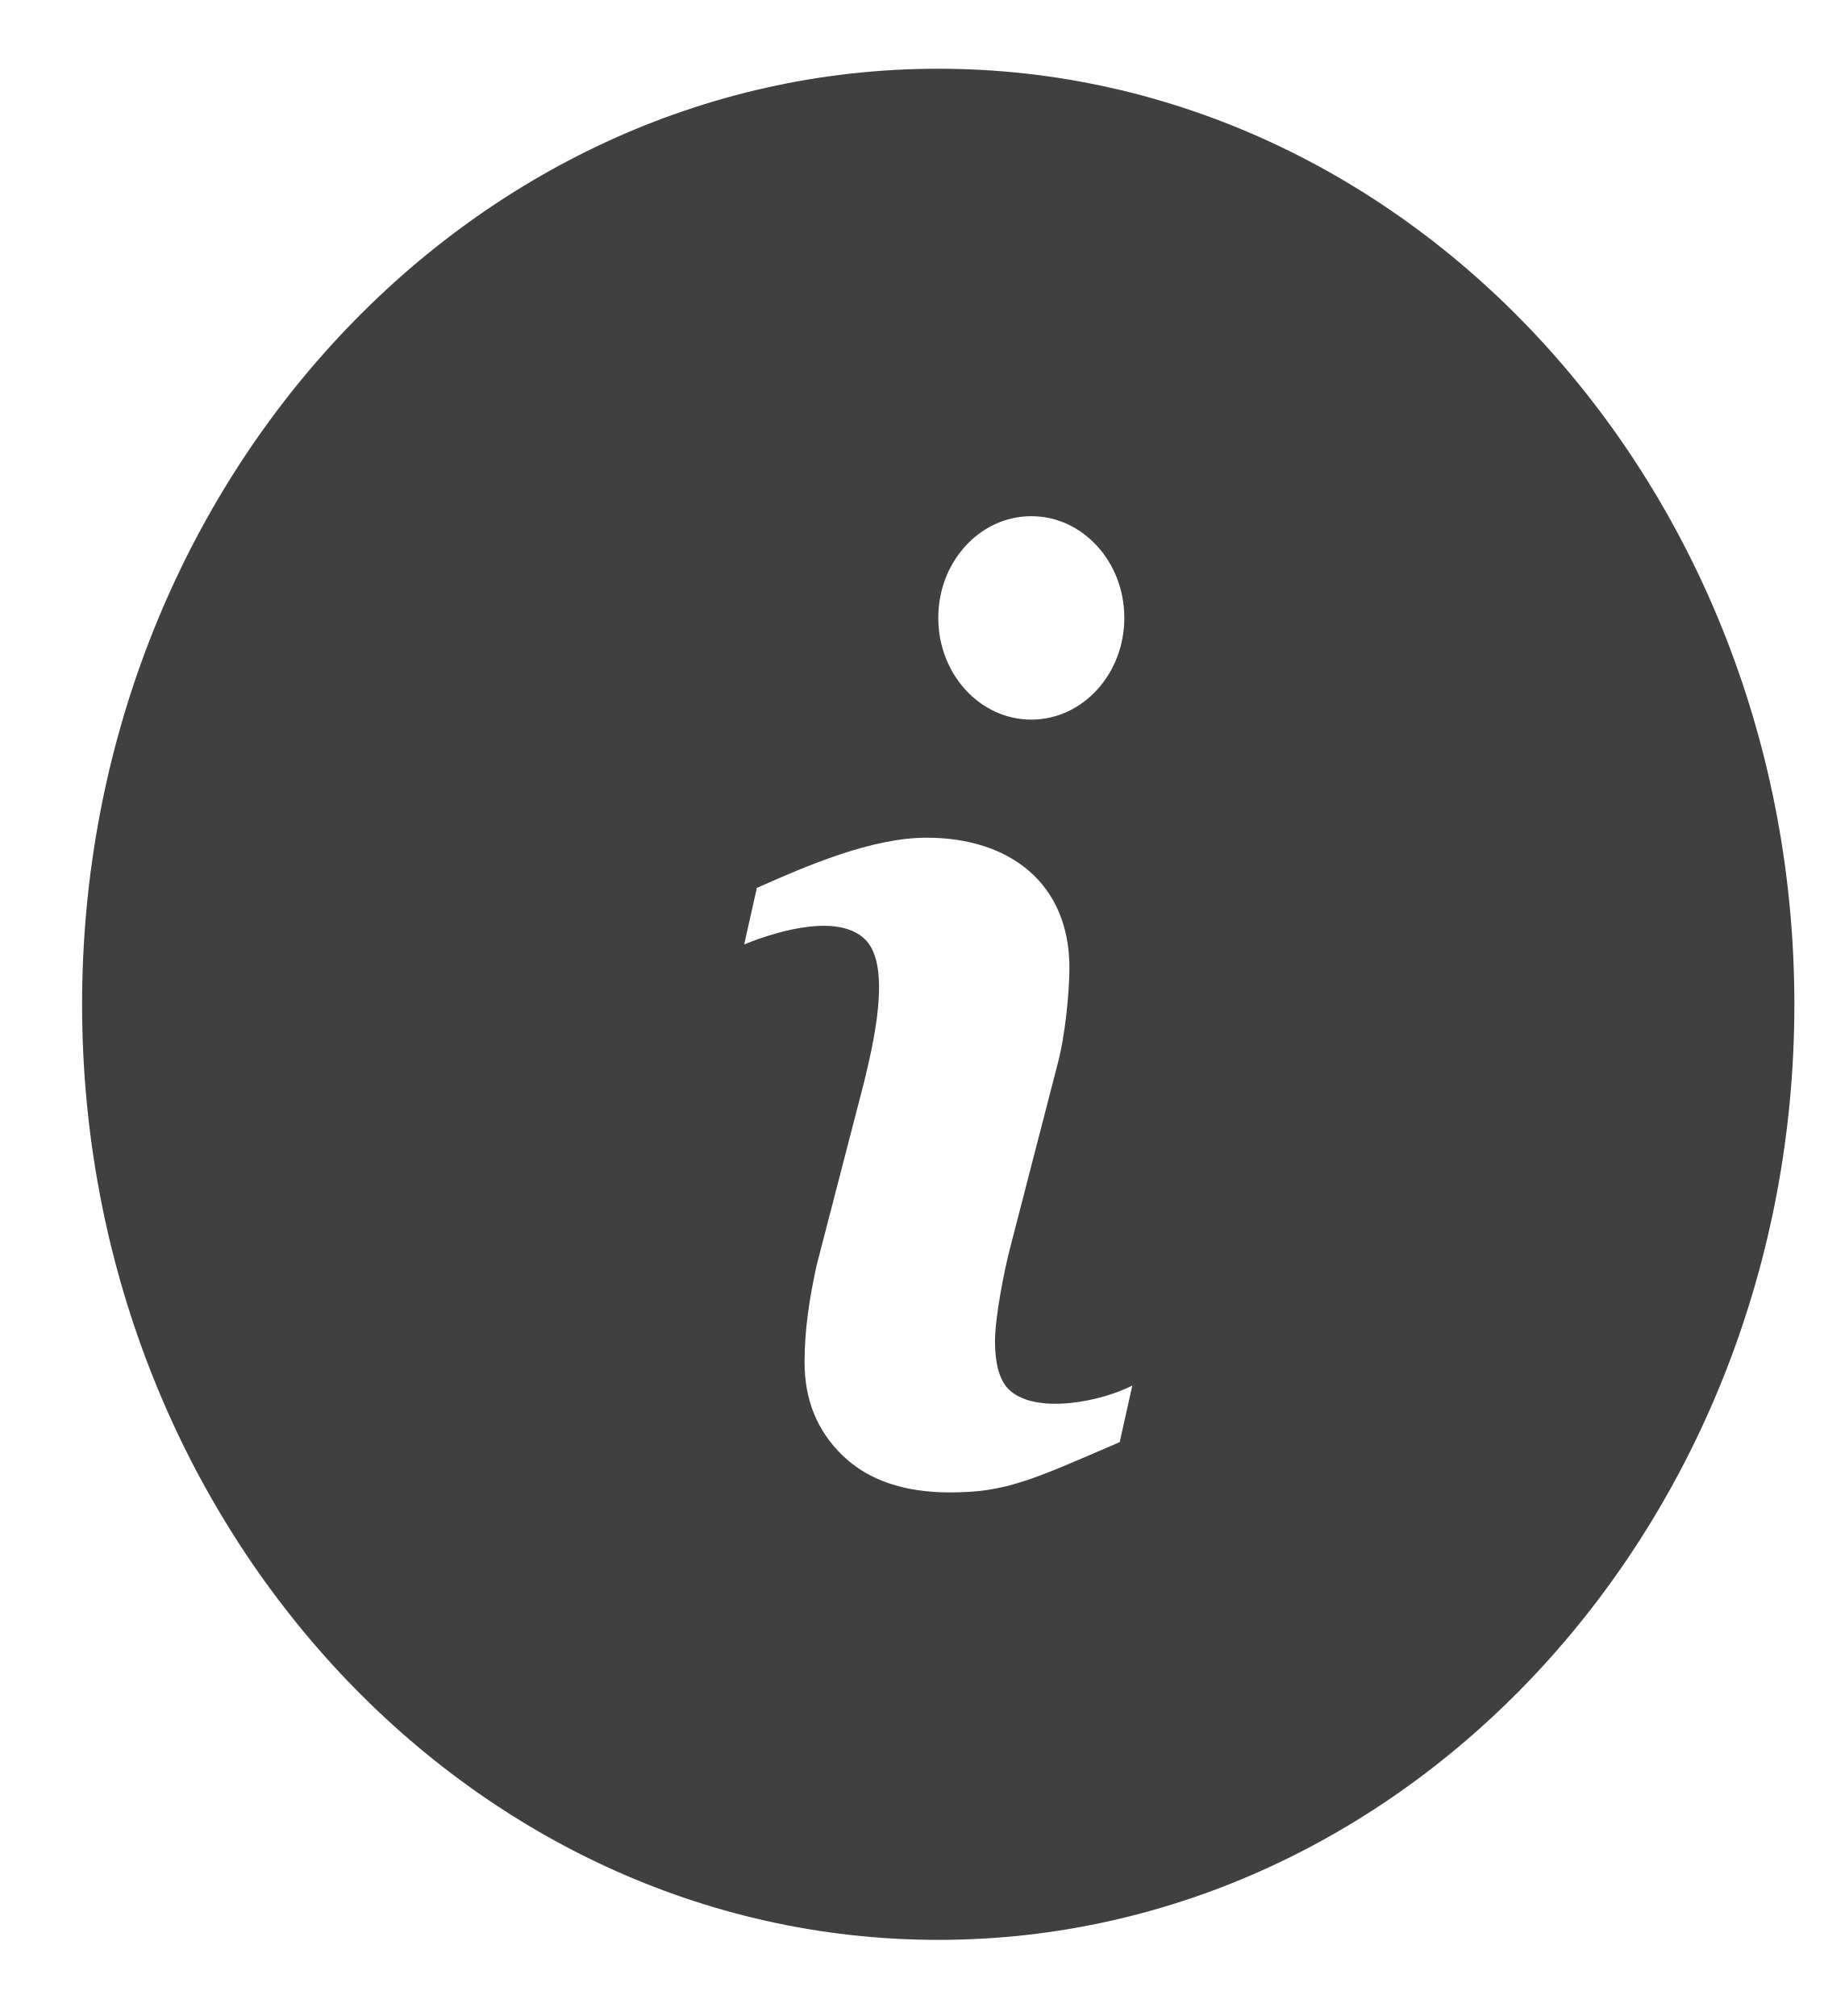
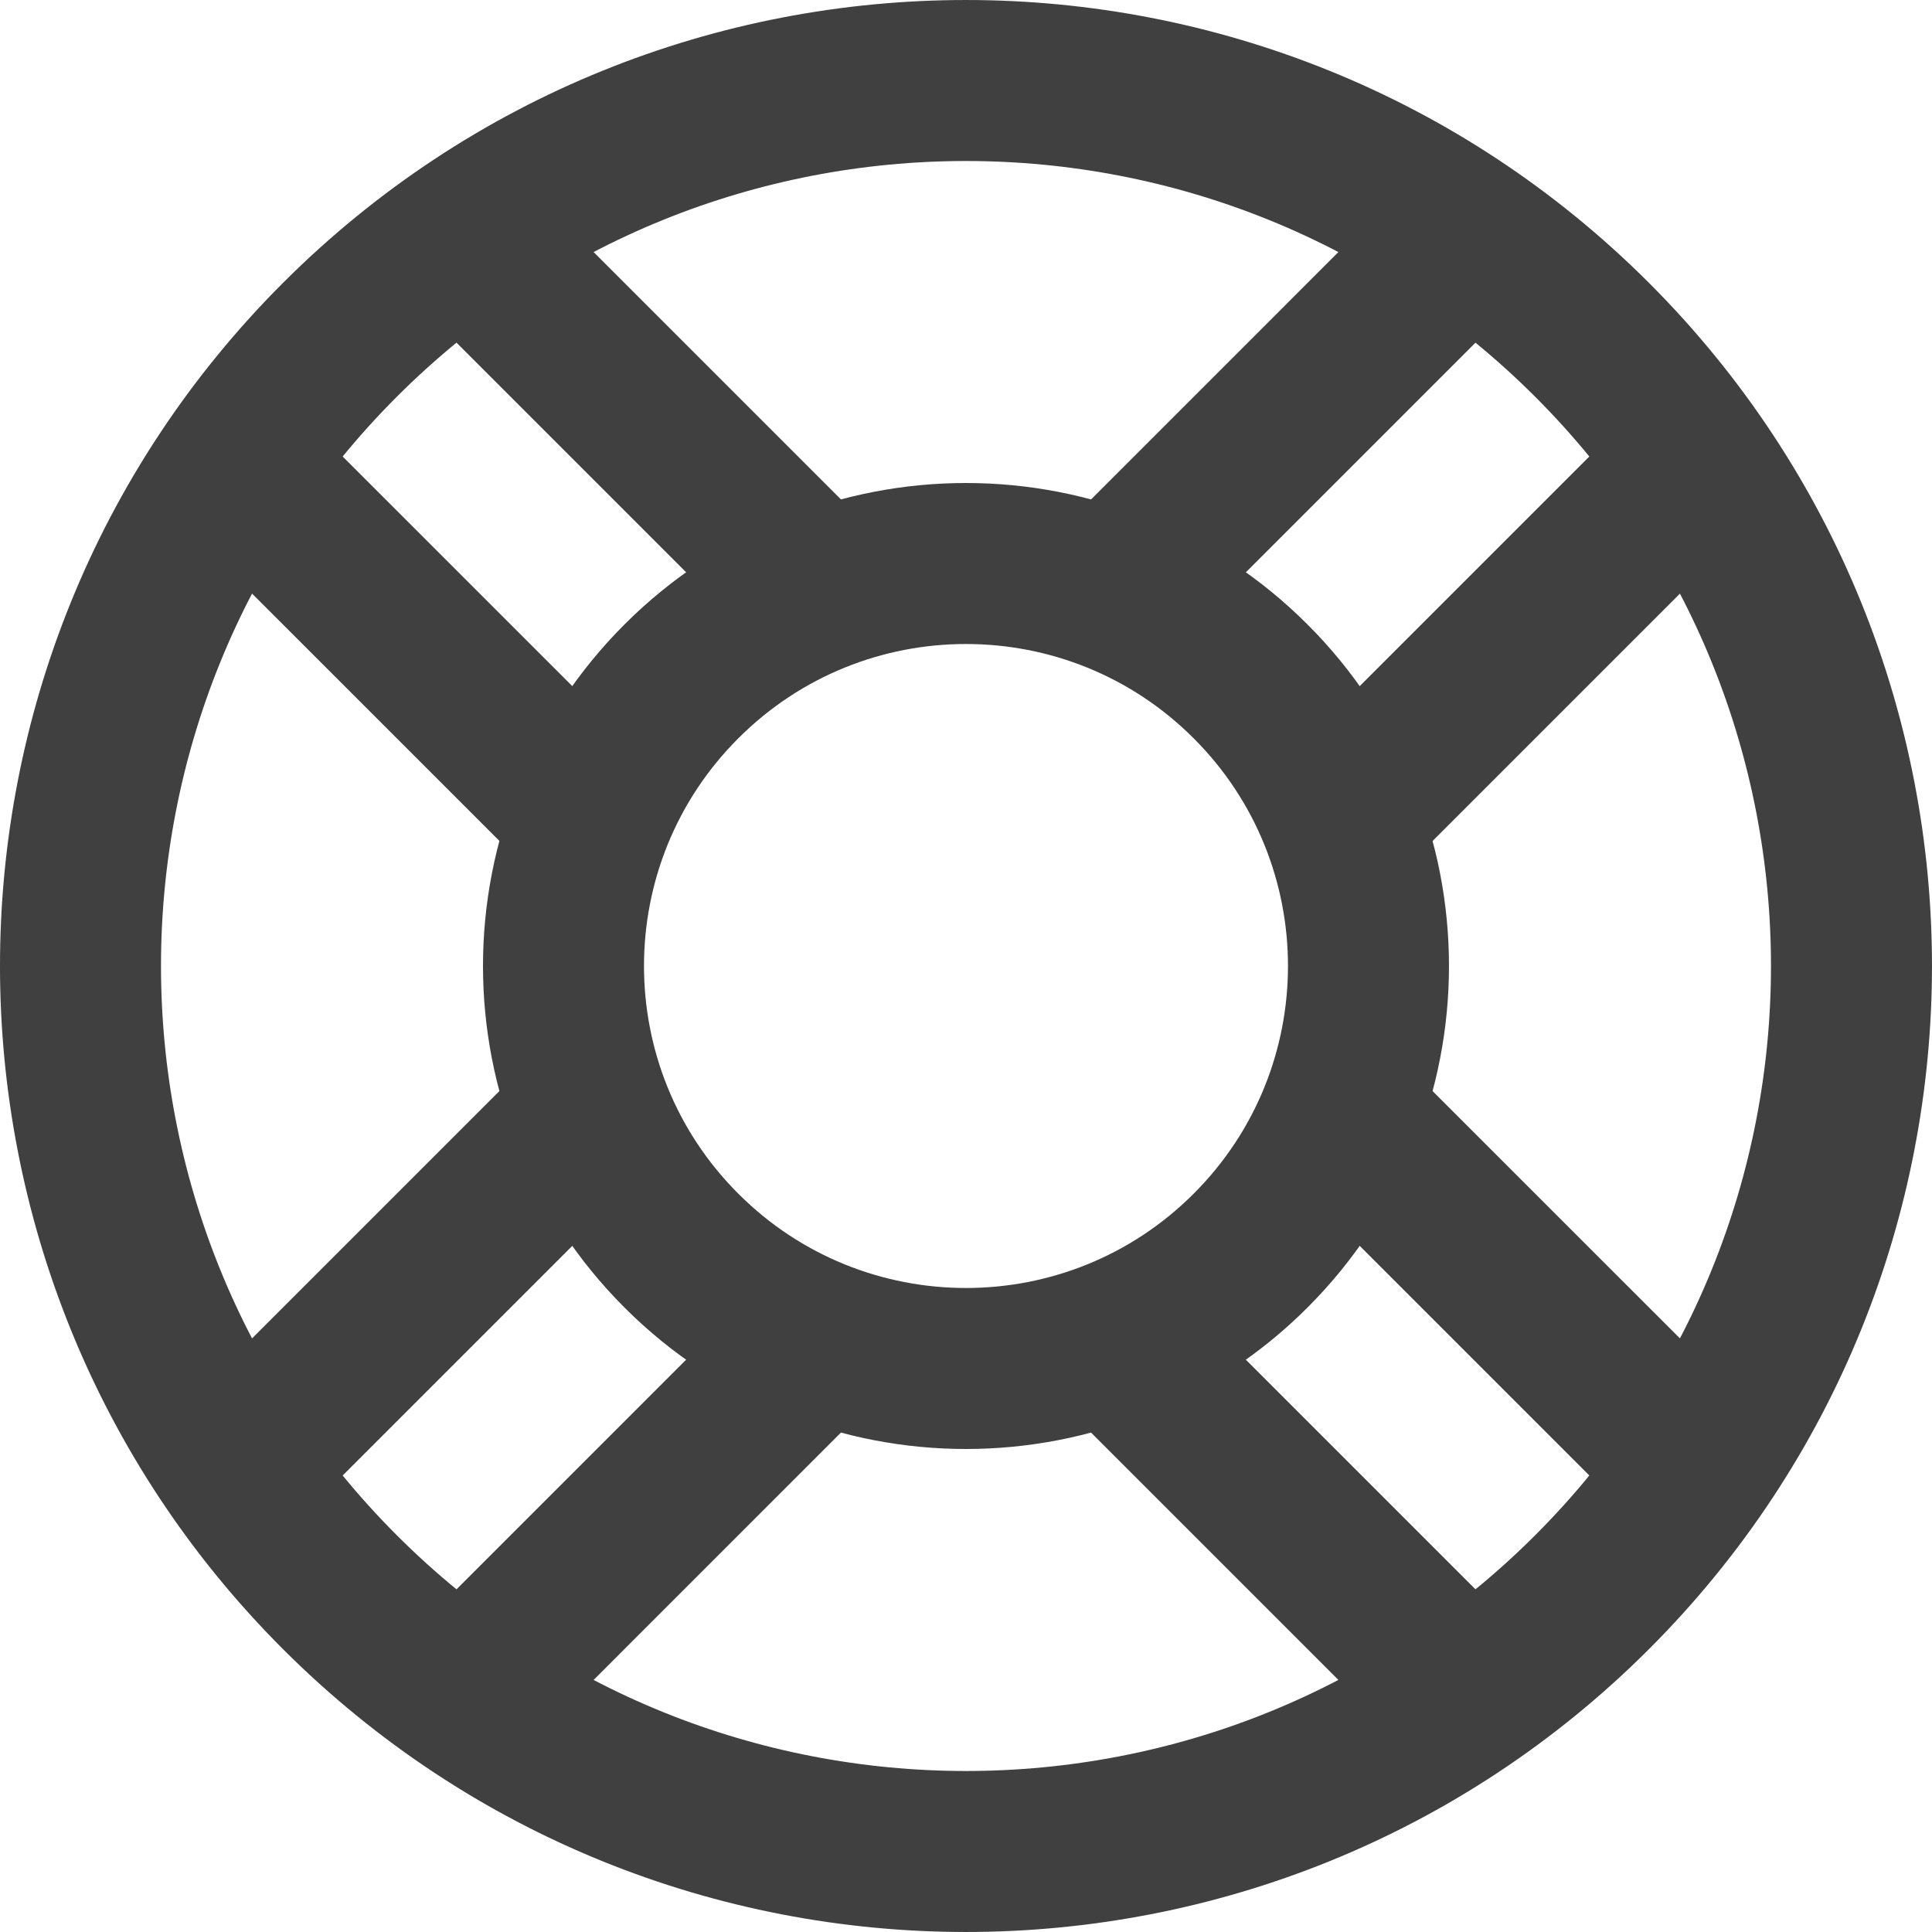
- <svg xmlns="http://www.w3.org/2000/svg" width="19px" height="21px" viewBox="0 0 19 21" version="1.1">
-   <defs />
-   <g id="BP-1200" stroke="none" stroke-width="1" fill="none" fill-rule="evenodd">
-     <g id="Page-Layout-V6-1200" transform="translate(-15, -542)" fill-rule="nonzero" fill="#404040">
-       <g id="Menu">
-         <g id="INSIGHTS-Copy-5" transform="translate(0, 528)">
-           <g id="Icon-/-Menu-/-Help-Idle" transform="translate(15.8552, 14.71598)">
-             <g id="ui-48px-glyph-2_alert-circle-i">
-               <path d="M8.919,-1.77635684e-15 C4.001,-1.77635684e-15 0,4.372 0,9.746 C0,15.119 4.001,19.491 8.919,19.491 C13.837,19.491 17.837,15.119 17.837,9.746 C17.837,4.372 13.837,-1.77635684e-15 8.919,-1.77635684e-15 Z M9.888,4.661 C10.423,4.661 10.857,5.135 10.857,5.72 C10.857,6.305 10.423,6.78 9.888,6.78 C9.352,6.78 8.919,6.305 8.919,5.72 C8.919,5.135 9.352,4.661 9.888,4.661 Z M10.809,14.306 C9.895,14.7 9.628,14.83 9.041,14.83 C8.562,14.83 8.19,14.703 7.924,14.447 C7.659,14.192 7.526,13.868 7.526,13.475 C7.526,13.129 7.577,12.809 7.651,12.467 L8.146,10.556 C8.241,10.163 8.434,9.359 8.164,9.077 C7.896,8.798 7.273,8.968 6.897,9.122 L7.029,8.533 C7.558,8.298 8.227,8.01 8.798,8.01 C9.656,8.01 10.285,8.479 10.285,9.365 C10.285,9.596 10.245,10.064 10.159,10.379 L9.667,12.284 C9.605,12.518 9.51,13.01 9.51,13.252 C9.51,13.505 9.562,13.678 9.666,13.769 C9.947,14.018 10.613,13.885 10.94,13.717 L10.809,14.306 Z" id="Shape" />
-             </g>
-           </g>
-         </g>
-       </g>
-     </g>
+ <svg xmlns="http://www.w3.org/2000/svg" x="0px" y="0px" width="48px" height="48px" viewBox="0 0 48 48">
+   <g transform="translate(0, 0)">
+     <line data-cap="butt" data-color="color-2" fill="none" stroke="#404040" stroke-width="4" stroke-miterlimit="10" x1="20.354" y1="14.697" x2="11.541" y2="5.884" stroke-linejoin="miter" stroke-linecap="butt" />
+     <line data-cap="butt" data-color="color-2" fill="none" stroke="#404040" stroke-width="4" stroke-miterlimit="10" x1="5.884" y1="11.541" x2="14.698" y2="20.354" stroke-linejoin="miter" stroke-linecap="butt" />
+     <line data-cap="butt" data-color="color-2" fill="none" stroke="#404040" stroke-width="4" stroke-miterlimit="10" x1="33.303" y1="20.354" x2="42.116" y2="11.541" stroke-linejoin="miter" stroke-linecap="butt" />
+     <line data-cap="butt" data-color="color-2" fill="none" stroke="#404040" stroke-width="4" stroke-miterlimit="10" x1="36.459" y1="5.884" x2="27.646" y2="14.698" stroke-linejoin="miter" stroke-linecap="butt" />
+     <line data-cap="butt" data-color="color-2" fill="none" stroke="#404040" stroke-width="4" stroke-miterlimit="10" x1="27.646" y1="33.303" x2="36.459" y2="42.116" stroke-linejoin="miter" stroke-linecap="butt" />
+     <line data-cap="butt" data-color="color-2" fill="none" stroke="#404040" stroke-width="4" stroke-miterlimit="10" x1="42.116" y1="36.459" x2="33.302" y2="27.646" stroke-linejoin="miter" stroke-linecap="butt" />
+     <line data-cap="butt" data-color="color-2" fill="none" stroke="#404040" stroke-width="4" stroke-miterlimit="10" x1="14.697" y1="27.646" x2="5.884" y2="36.459" stroke-linejoin="miter" stroke-linecap="butt" />
+     <line data-cap="butt" data-color="color-2" fill="none" stroke="#404040" stroke-width="4" stroke-miterlimit="10" x1="11.541" y1="42.116" x2="20.354" y2="33.302" stroke-linejoin="miter" stroke-linecap="butt" />
+     <ellipse transform="matrix(0.7071 -0.7071 0.7071 0.7071 -9.9411 24)" fill="none" stroke="#404040" stroke-width="4" stroke-linecap="square" stroke-miterlimit="10" cx="24" cy="24" rx="22" ry="22" stroke-linejoin="miter" />
+     <ellipse transform="matrix(0.7071 -0.7071 0.7071 0.7071 -9.9411 24)" fill="none" stroke="#404040" stroke-width="4" stroke-linecap="square" stroke-miterlimit="10" cx="24" cy="24" rx="10" ry="10" stroke-linejoin="miter" />
  </g>
</svg>
